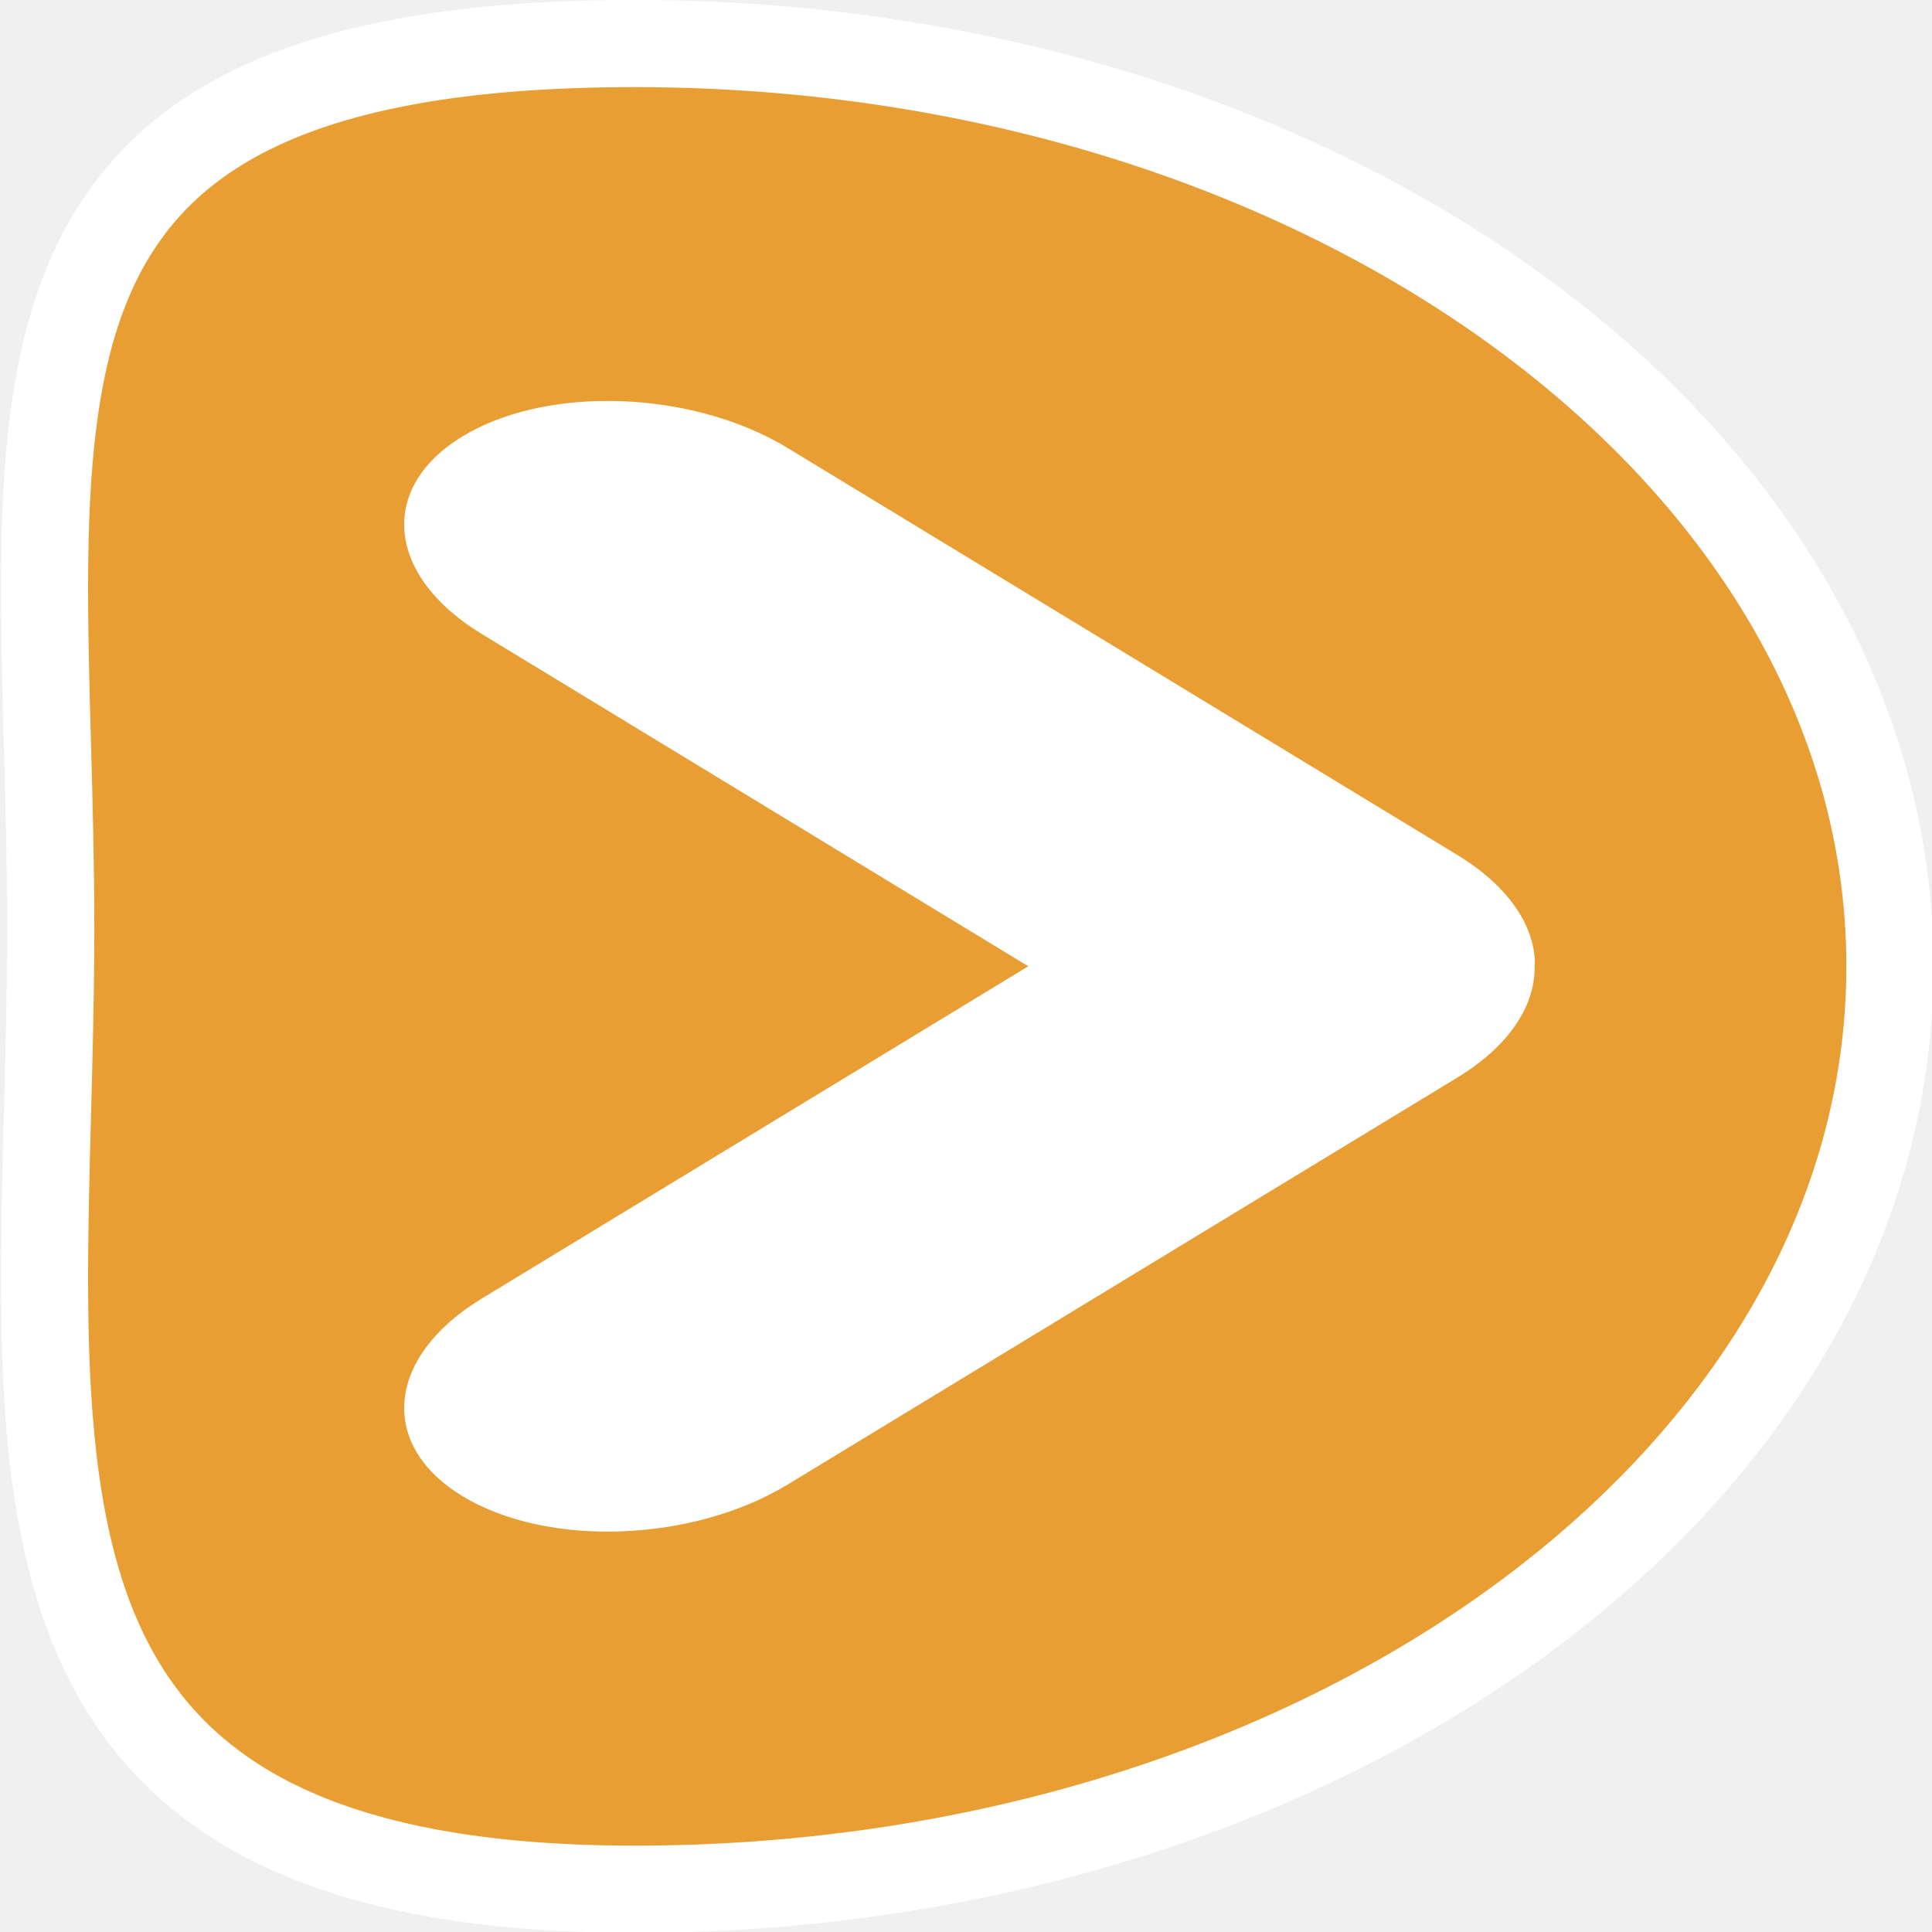
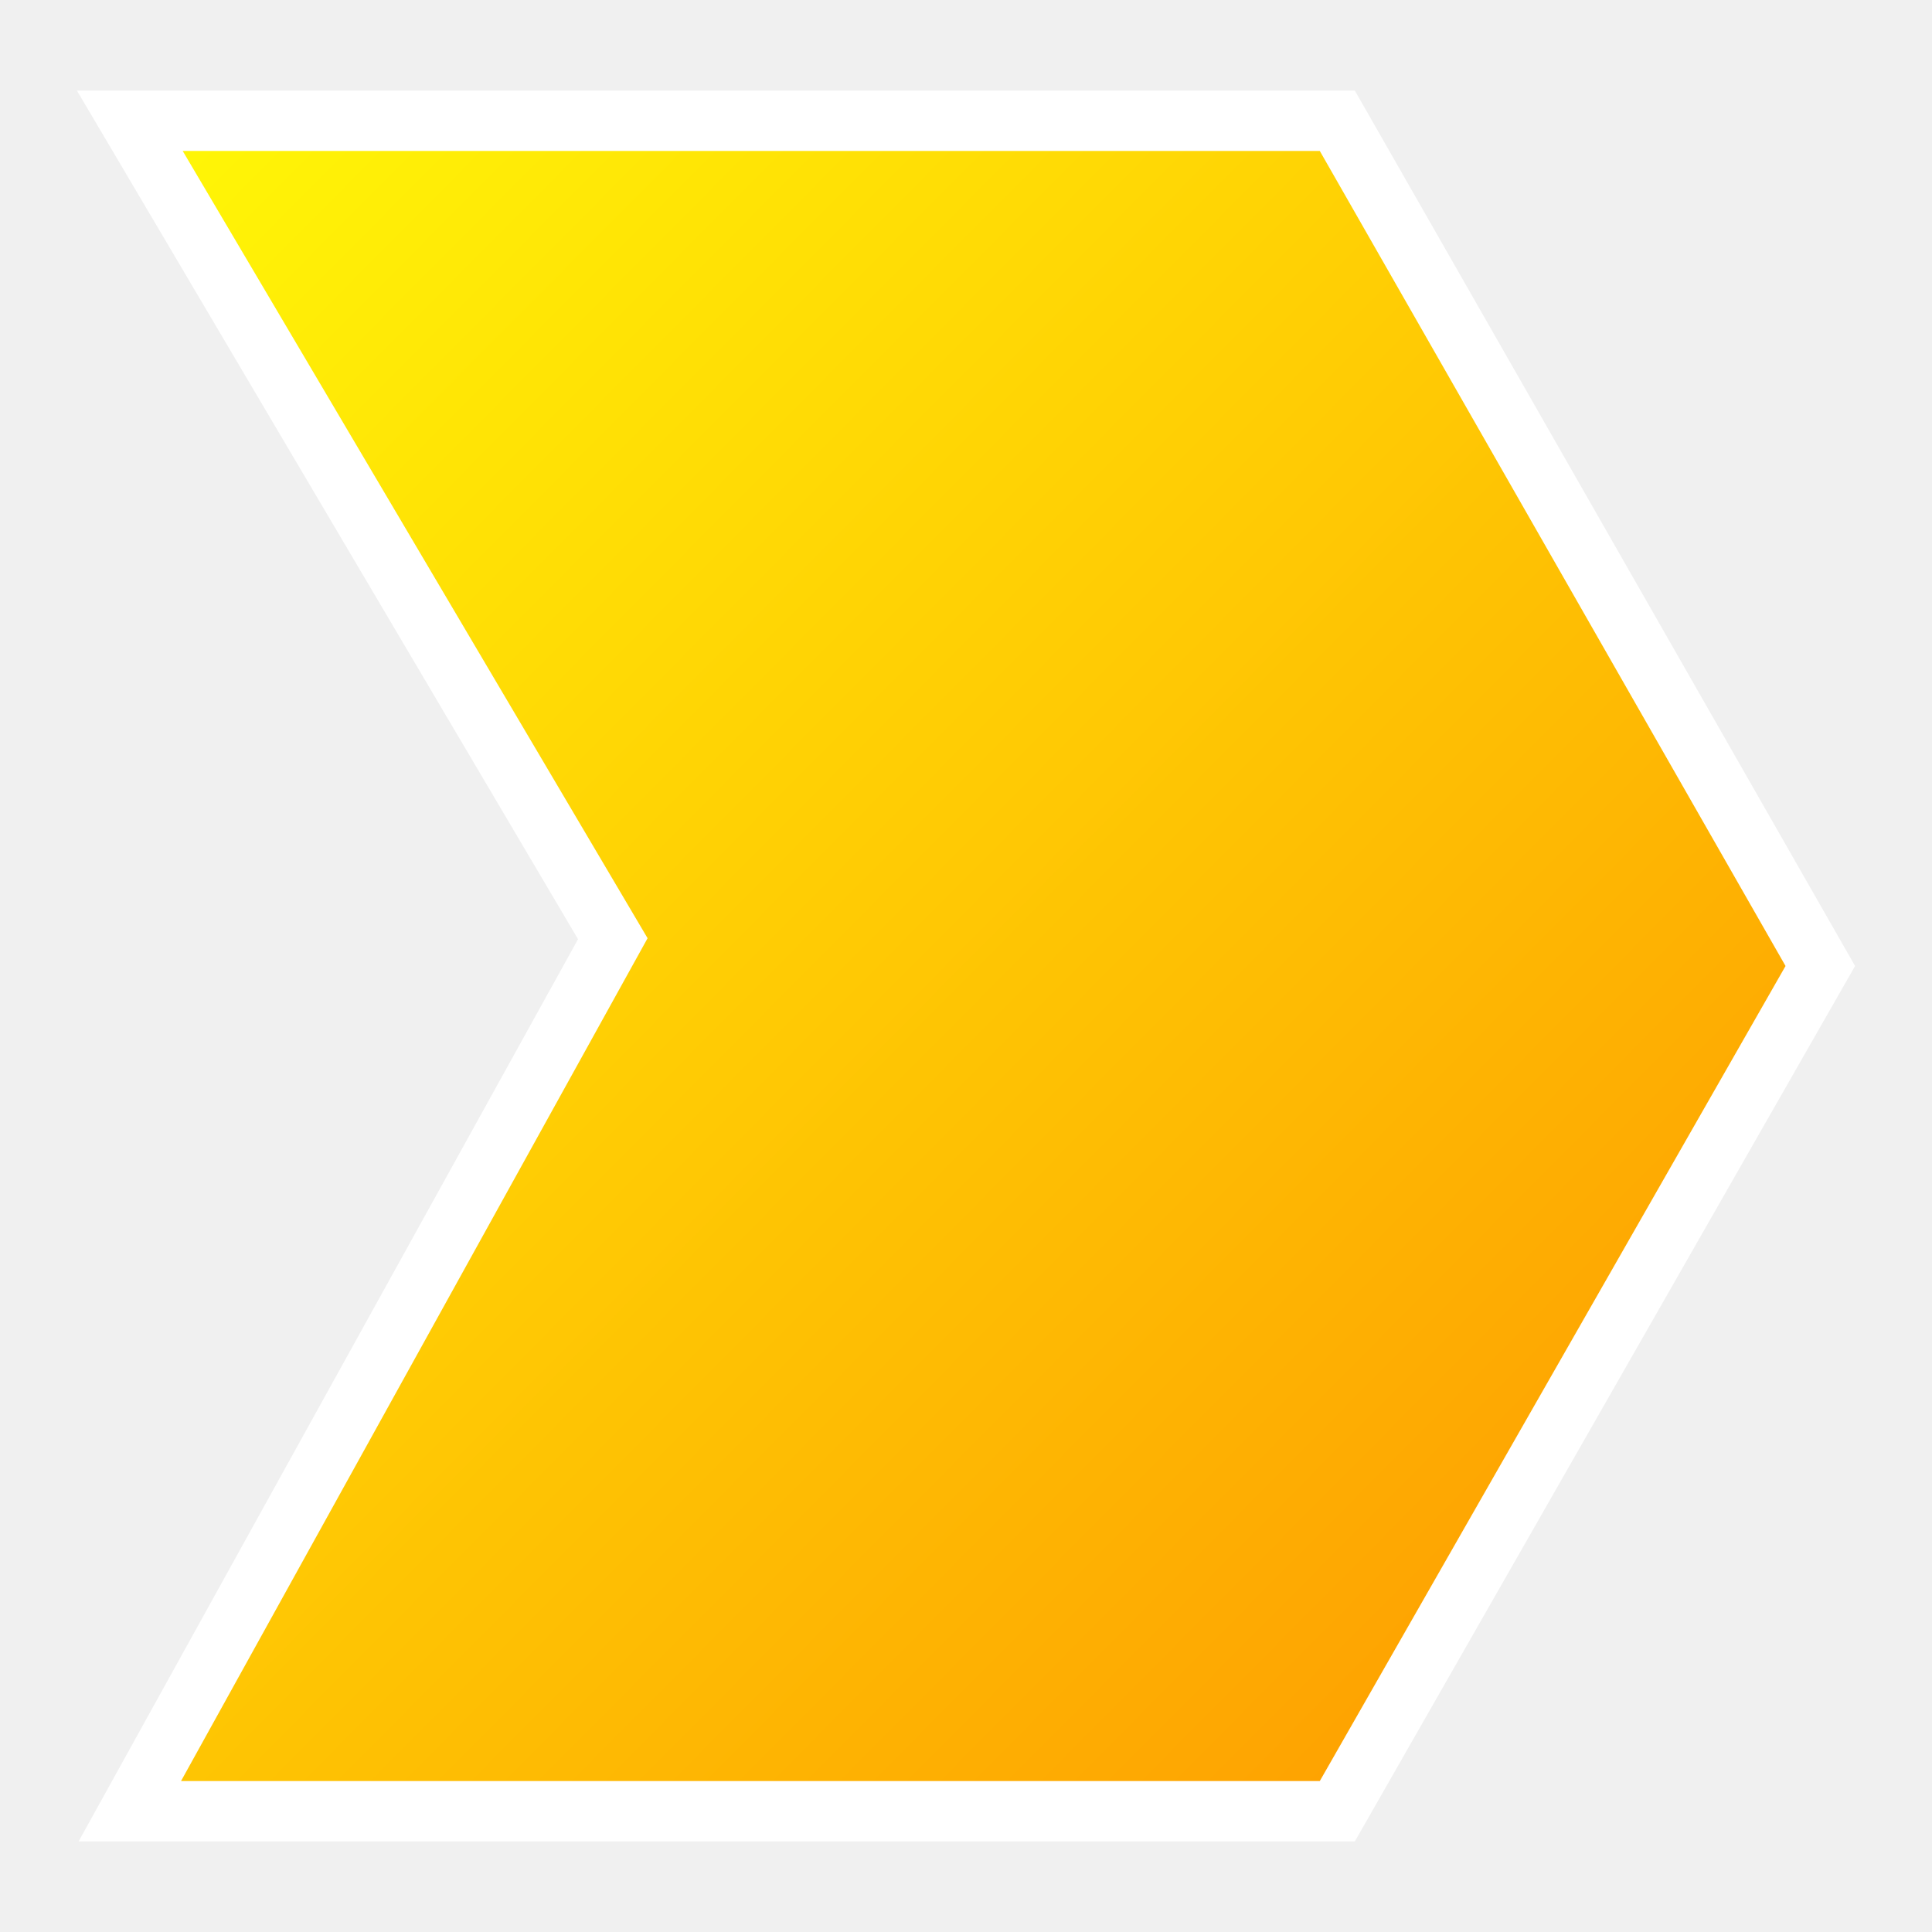
- <svg xmlns="http://www.w3.org/2000/svg" width="66" height="66" id="svg4211" version="1.1">
-   <defs id="defs4213" />
-   <g id="layer1" transform="translate(-483.1062,-391.492)">
-     <path style="fill:#e99e33;fill-opacity:1;stroke:#ffffff;stroke-width:2.977;stroke-linecap:round;stroke-miterlimit:4;stroke-dasharray:none;stroke-opacity:1" d="m 504.789,392.98 c -23.672,0 -19.949,12.816 -19.949,30.218 0,17.401 -3.723,32.832 19.949,32.832 23.672,0 42.88,-14.126 42.88,-31.528 0,-17.401 -19.208,-31.522 -42.88,-31.522 z" id="path3631" />
-     <g style="display:inline;stroke-width:2;stroke-miterlimit:4;stroke-dasharray:none" id="LEVEL_UP-3" transform="matrix(0,1.021286,-2.633774,0,925.6184,-181.2378)">
-       <path id="path3631-6" d="m 574.204,160.1 c 0.014,-0.807 0.546,-1.646 1.576,-2.303 l 13.611,-8.685 c 1.03,-0.657 2.344,-0.997 3.609,-1.006 0.038,-2.6e-4 0.076,0.004 0.114,0.004 1.299,-0.011 2.662,0.325 3.723,1.002 l 13.611,8.685 c 1.939,1.237 2.114,3.118 0.391,4.218 -1.723,1.1 -4.671,0.988 -6.61,-0.249 l -11.115,-7.089 -11.115,7.089 c -1.939,1.237 -4.887,1.349 -6.61,0.249 -0.808,-0.515 -1.198,-1.203 -1.185,-1.915 z" style="fill:#ffffff;fill-opacity:1;stroke:none;stroke-width:2;stroke-linecap:round;stroke-miterlimit:4;stroke-dasharray:none" />
-     </g>
-   </g>
+ <svg xmlns="http://www.w3.org/2000/svg" width="64" height="64" version="1.1" viewBox="0 0 64 64">
+   <defs>
+     <linearGradient id="linearGradient851" x1=".39" x2="64.126" y1="63.458" y2=".181" gradientTransform="matrix(-1 0 0 1 64.3 0)" gradientUnits="userSpaceOnUse">
+       <stop stop-color="#fe8d00" offset="0" />
+       <stop stop-color="#ffff07" offset="1" />
+     </linearGradient>
+   </defs>
+   <path d="m4.3 4h40l16 28-16 28h-40l16-28.904z" fill="url(#linearGradient851)" fill-rule="evenodd" stroke="#fff" stroke-width="2" />
</svg>
